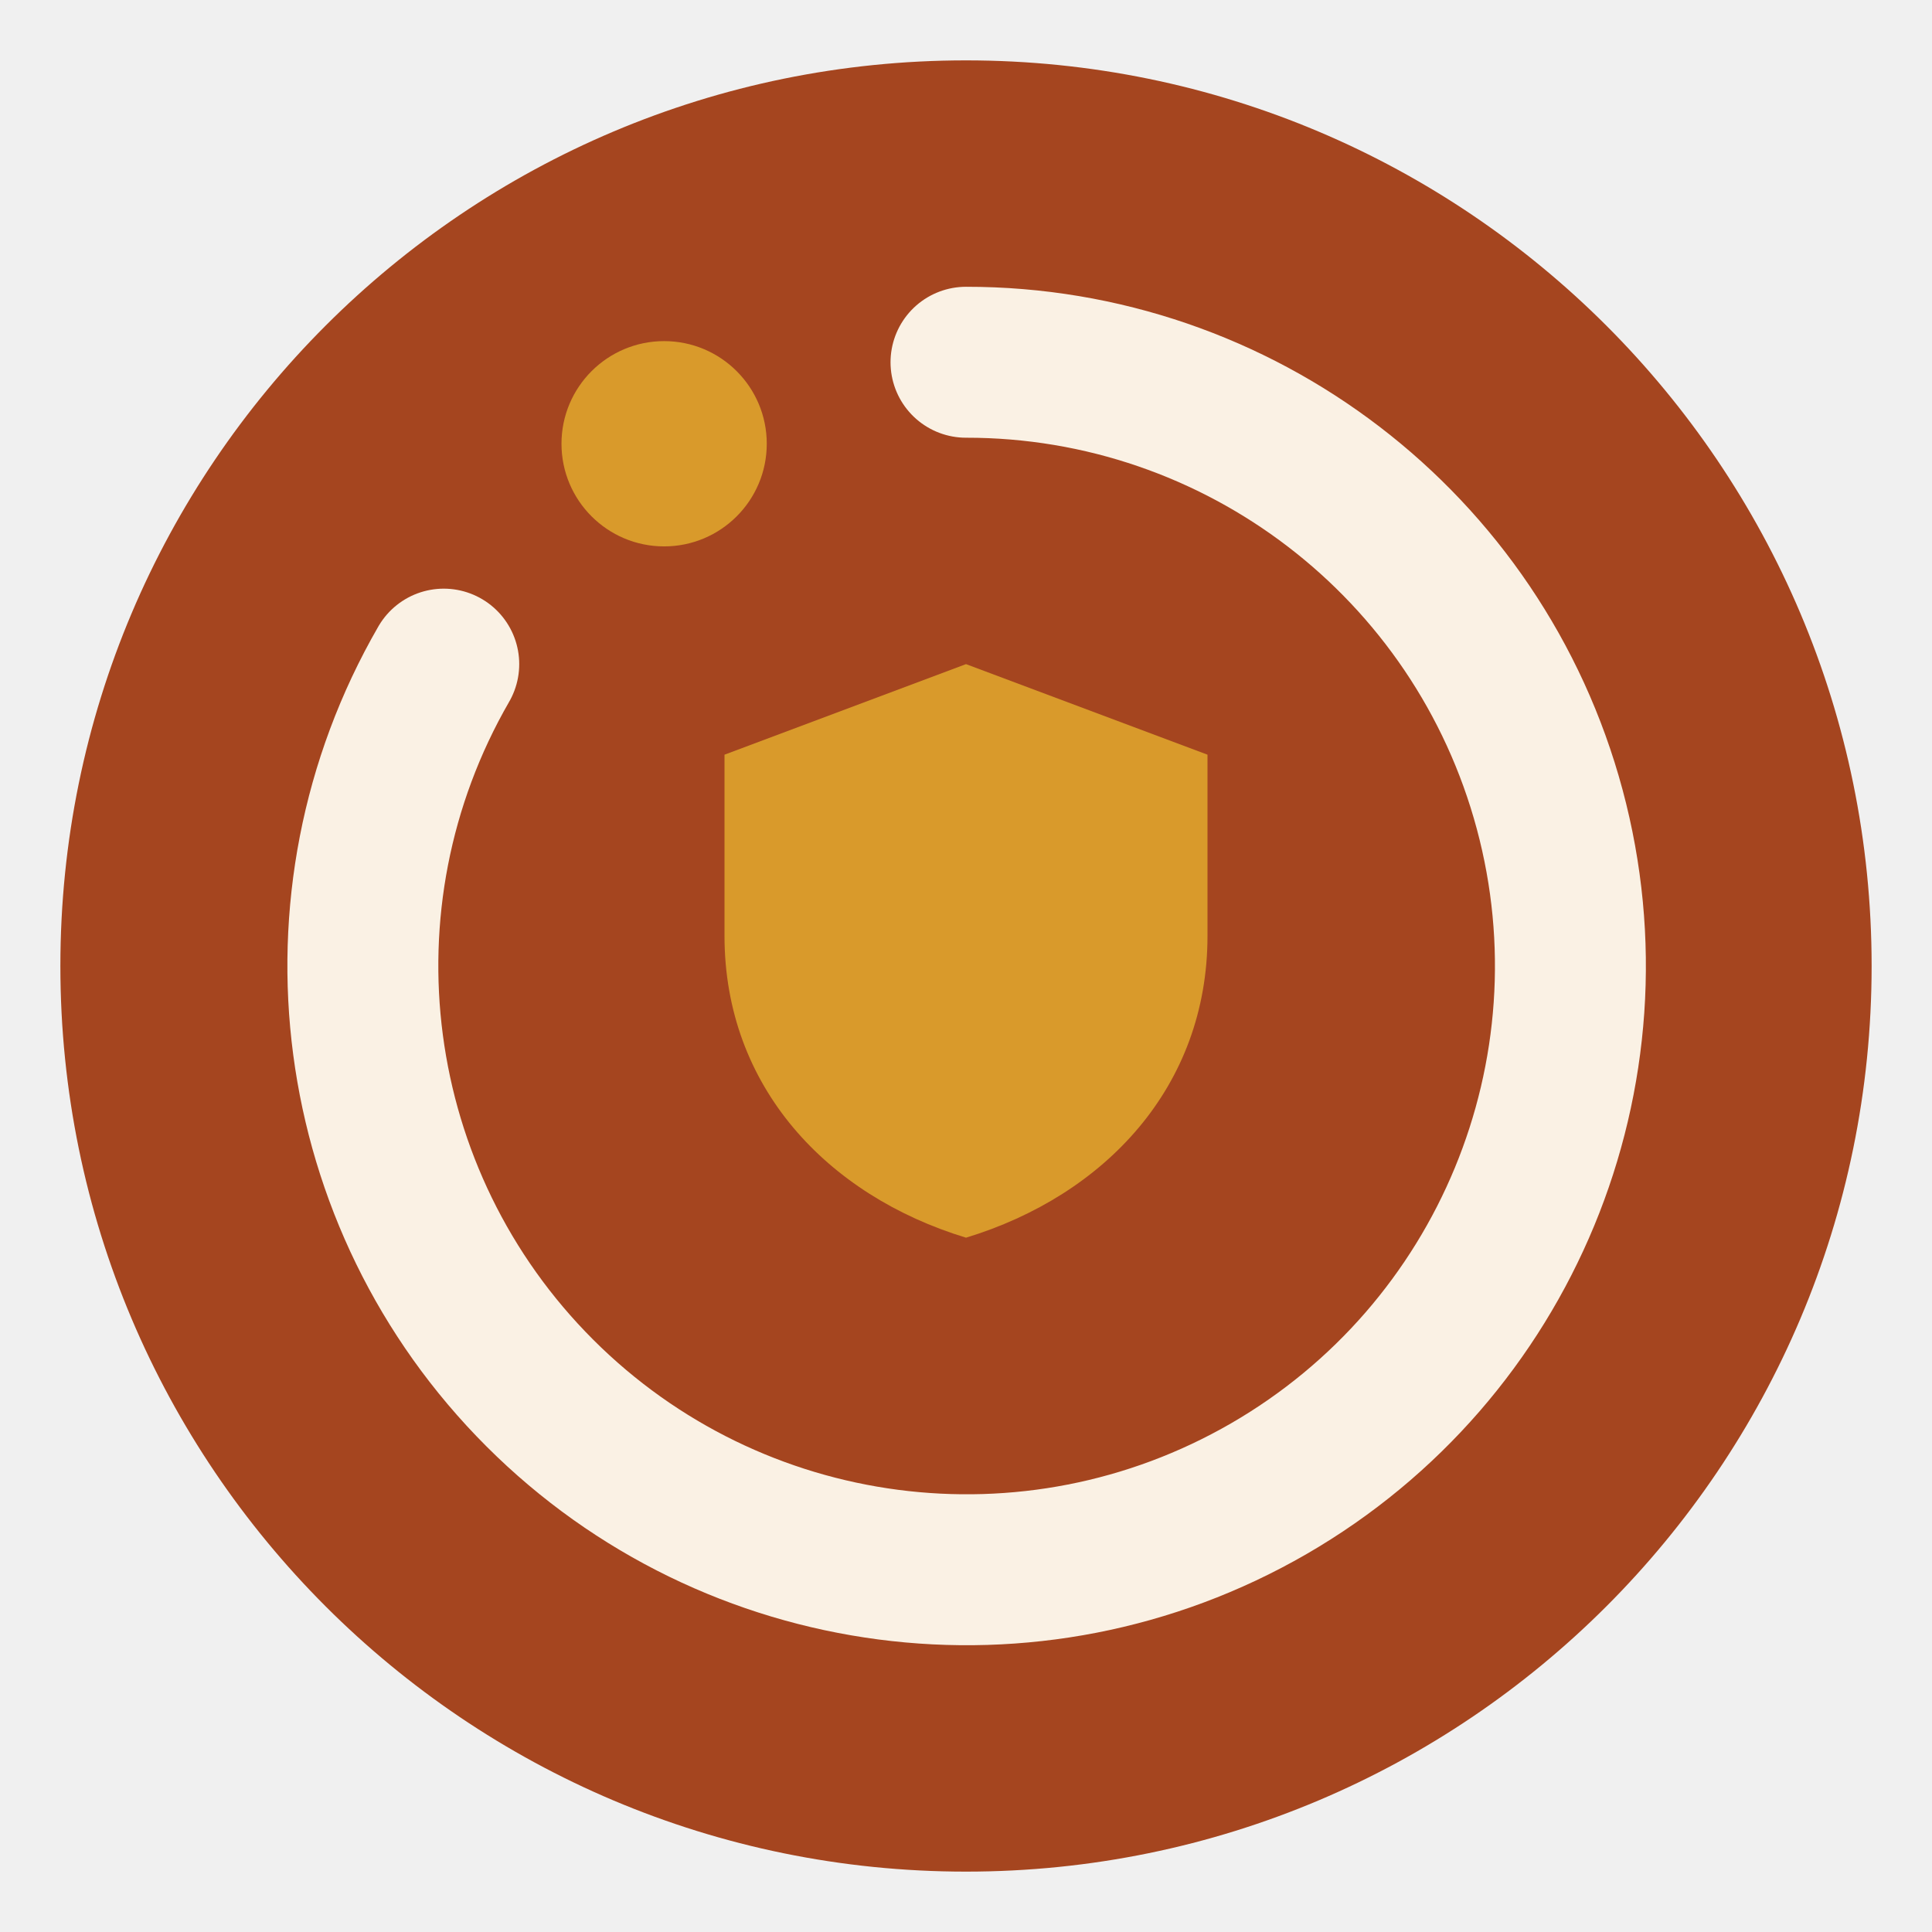
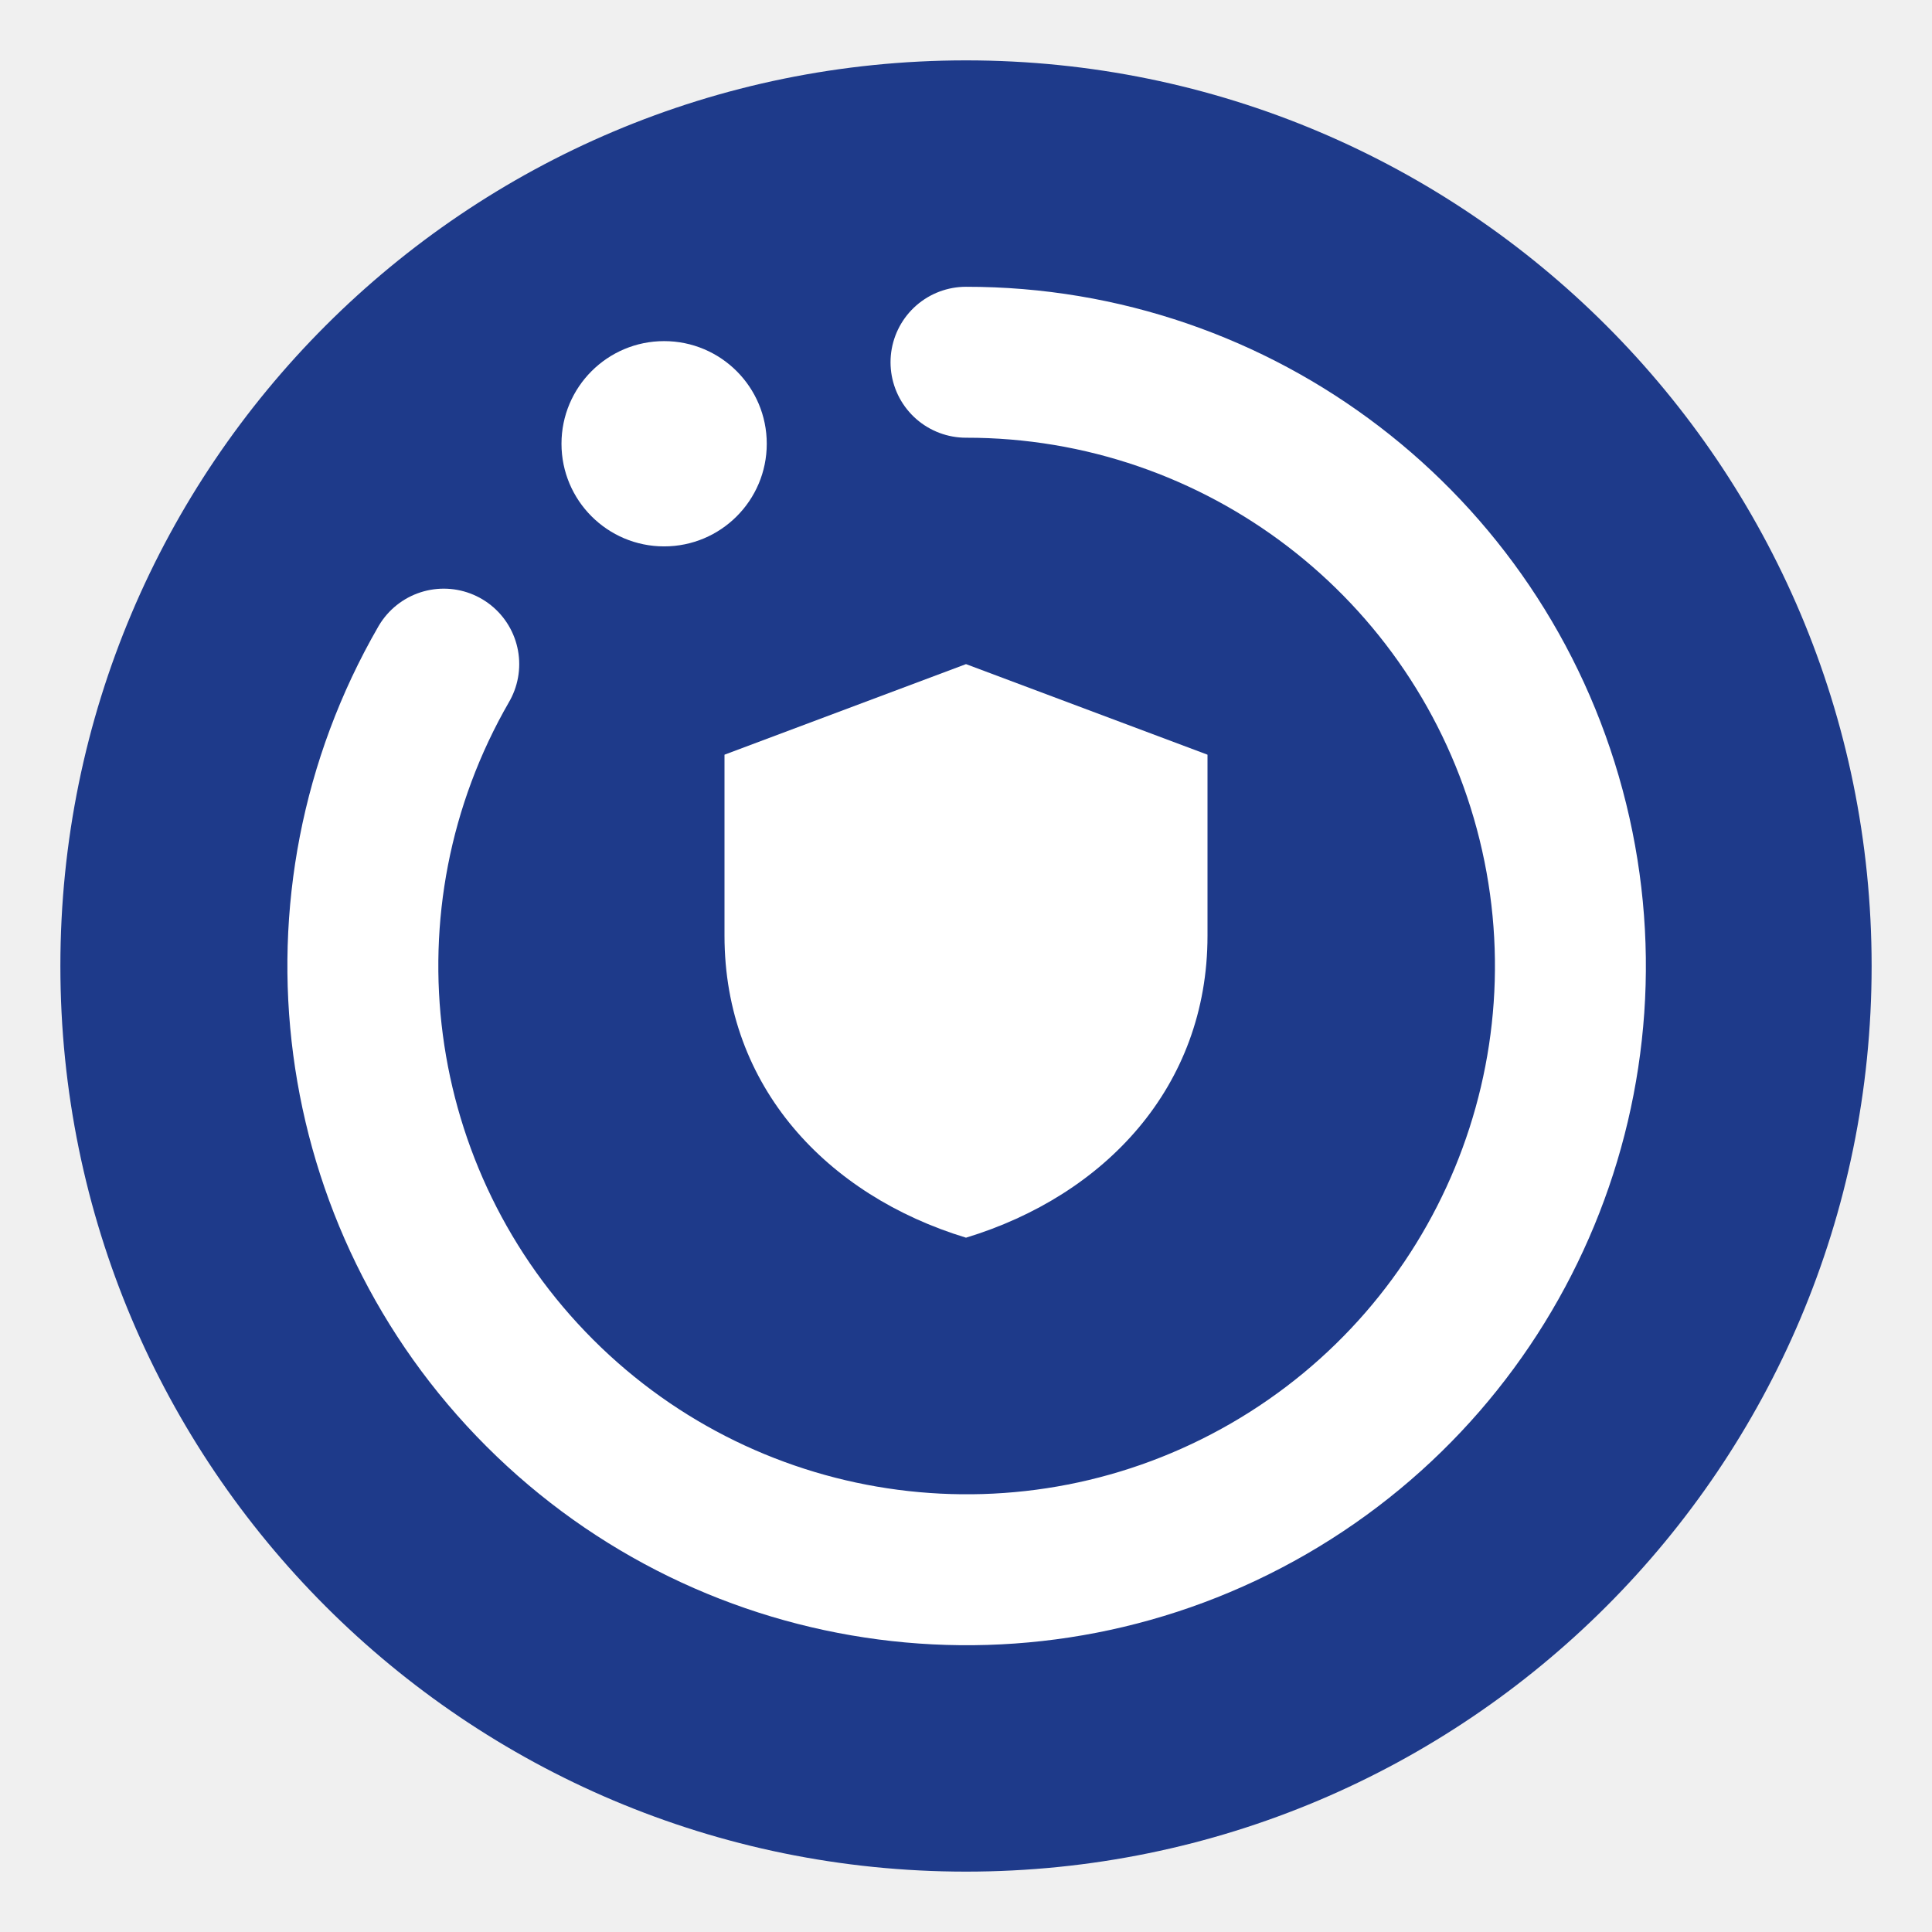
<svg xmlns="http://www.w3.org/2000/svg" viewBox="0 0 64 64">
-   <circle cx="32" cy="32" r="30" fill="#a5451f" />
-   <path d="M32 12a20 20 0 1 1-17.3 10" fill="none" stroke="#faf1e4" stroke-width="5" stroke-linecap="round" />
-   <circle cx="22" cy="14.7" r="3.4" fill="#d99a2b" />
-   <path d="M32 22 24 25v6c0 5 3.4 8.6 8 10 4.6-1.4 8-5 8-10v-6z" fill="#d99a2b" />
+   <circle cx="32" cy="32" r="30" fill="#1e3a8a" />
+   <path d="M32 12a20 20 0 1 1-17.3 10" fill="none" stroke="#ffffff" stroke-width="5" stroke-linecap="round" />
+   <circle cx="22" cy="14.7" r="3.4" fill="#ffffff" />
+   <path d="M32 22 24 25v6c0 5 3.4 8.6 8 10 4.6-1.4 8-5 8-10v-6z" fill="#ffffff" />
</svg>
